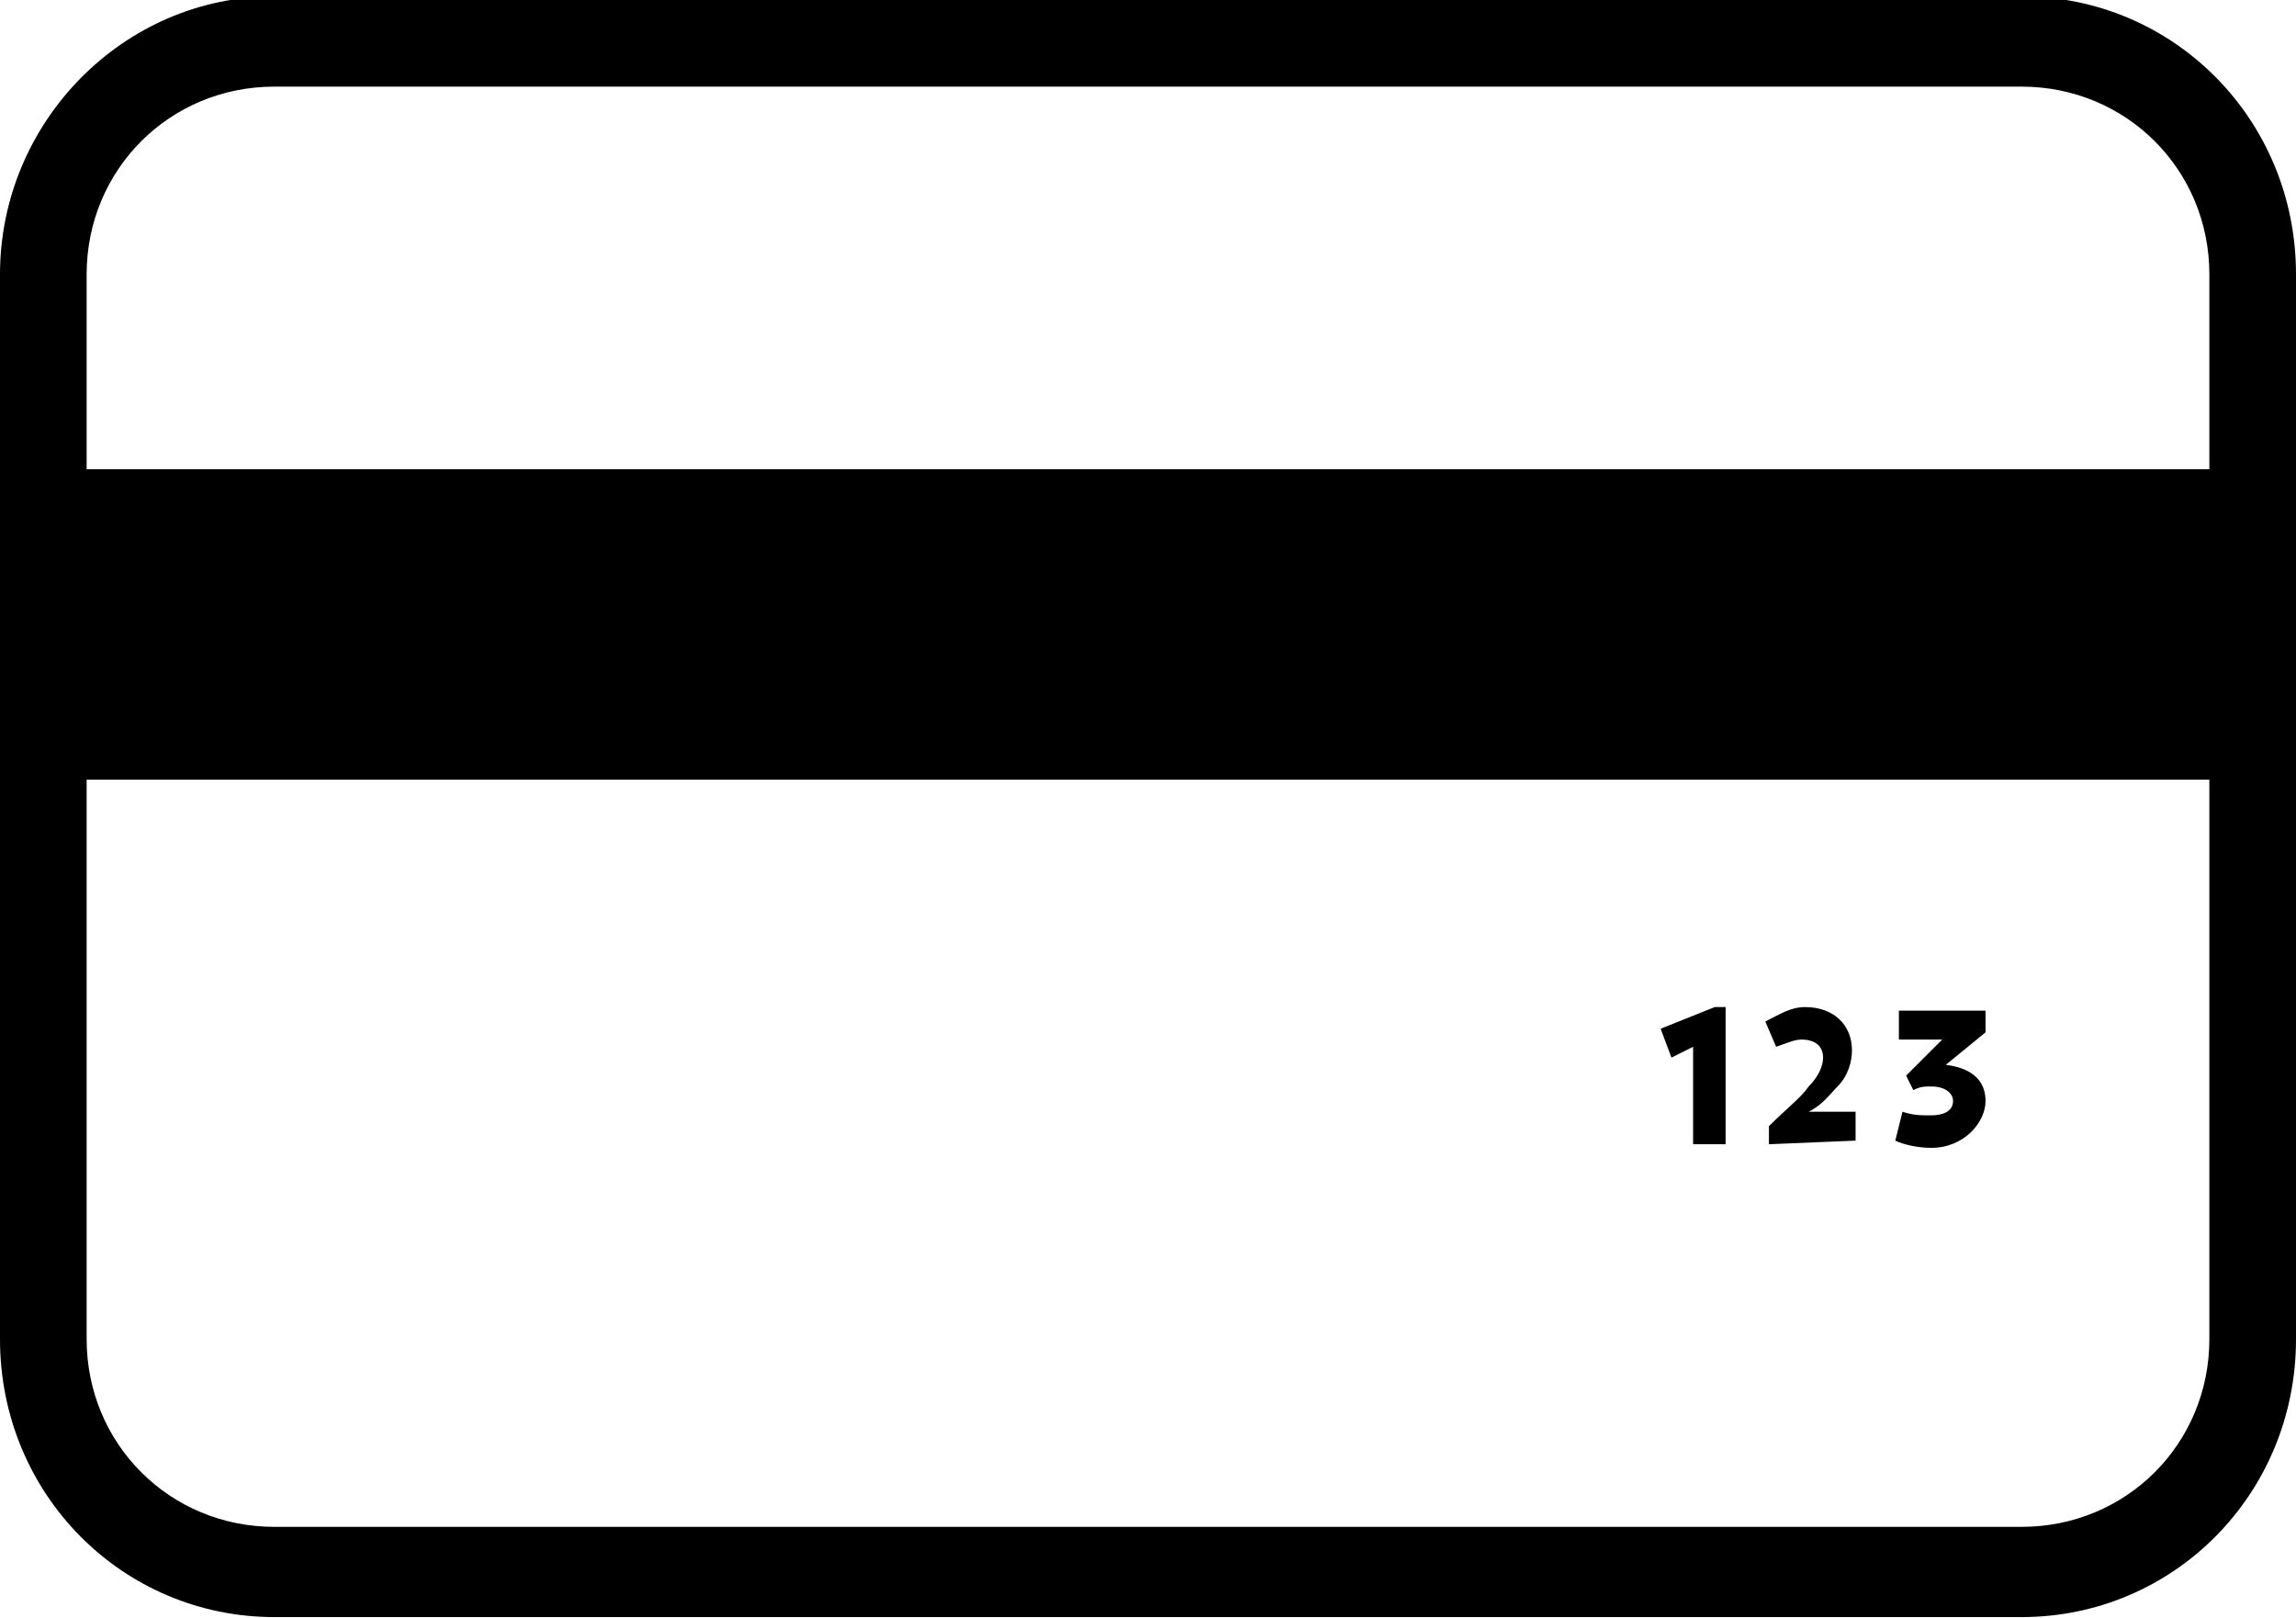
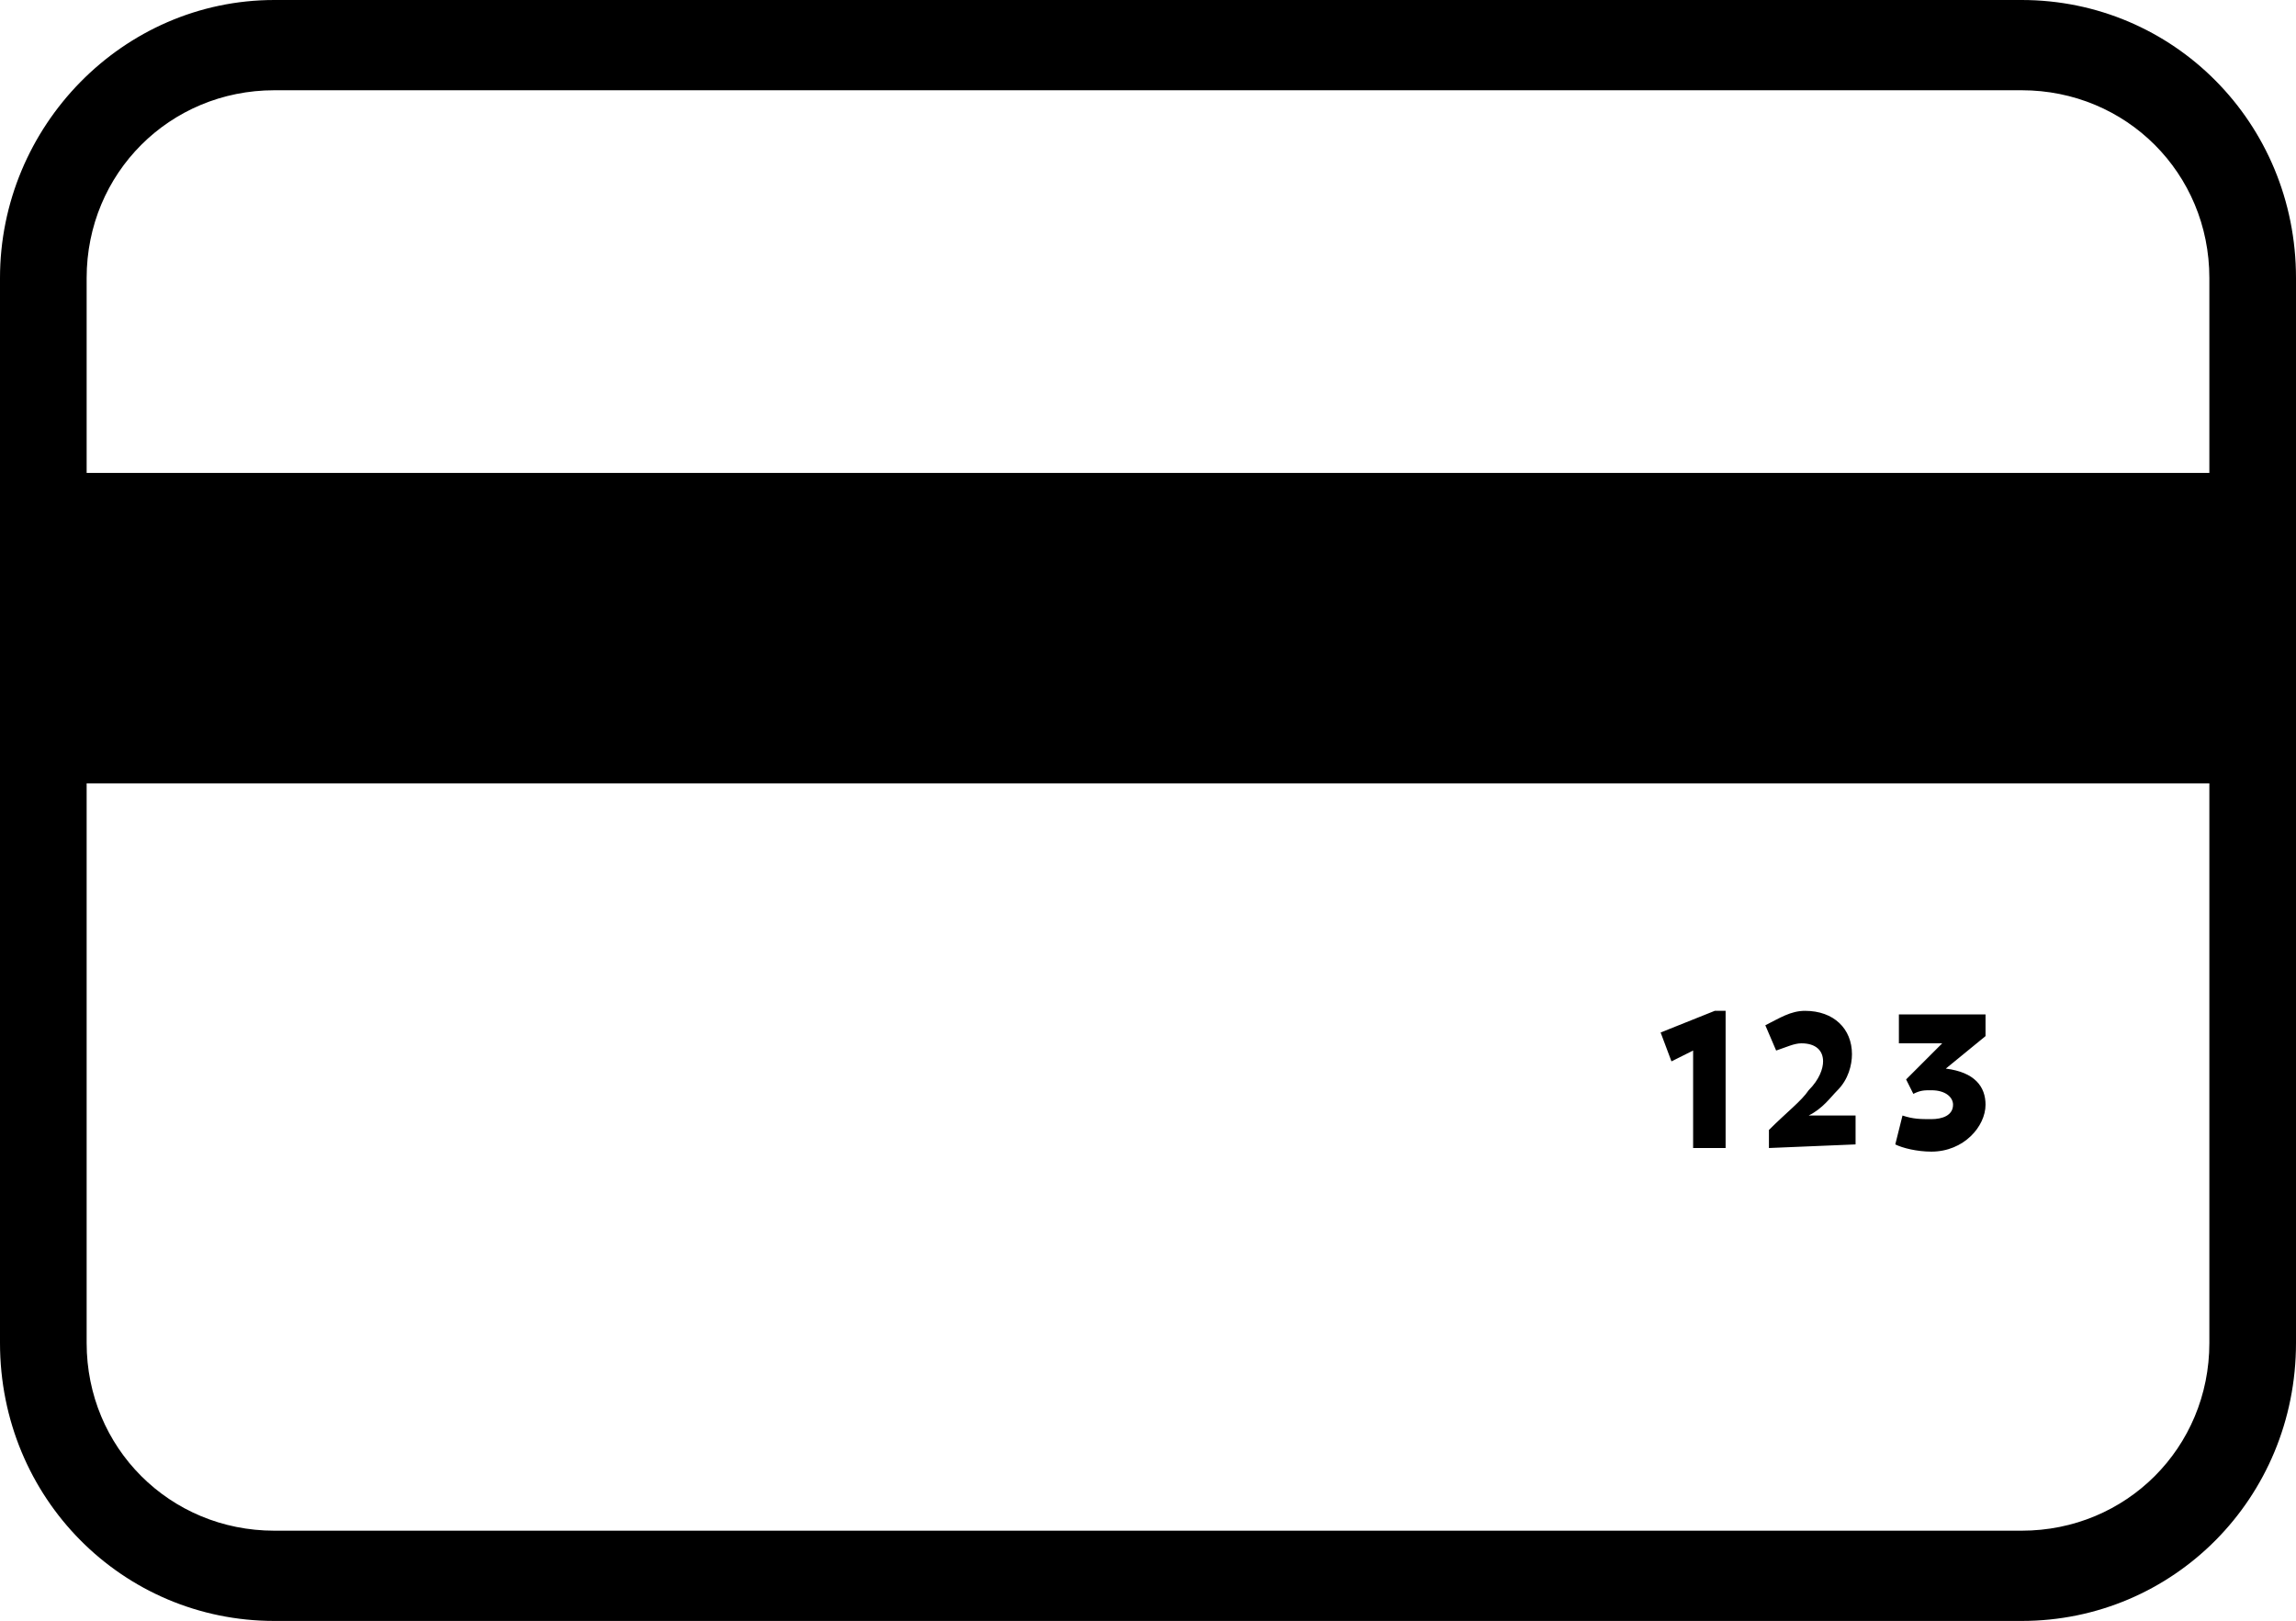
- <svg xmlns="http://www.w3.org/2000/svg" id="visa" viewBox="-428 280.2 63.6 44.8">
-   <path d="M-381.1 311.9v-2.7l-.6.3-.3-.8 1.5-.6h.3v3.8m1.2 0v-.5c.5-.5.9-.8 1.1-1.1.3-.3.4-.6.4-.8 0-.3-.2-.5-.6-.5-.2 0-.4.1-.7.2l-.3-.7c.4-.2.7-.4 1.1-.4.8 0 1.3.5 1.3 1.2 0 .3-.1.7-.4 1-.2.2-.4.5-.8.7h1.3v.8l-2.4.1zm4.9-2.2c.8.1 1.1.5 1.1 1 0 .6-.6 1.3-1.5 1.3-.4 0-.8-.1-1-.2l.2-.8c.3.1.5.1.8.1s.6-.1.6-.4c0-.2-.2-.4-.6-.4-.2 0-.3 0-.5.1l-.2-.4 1-1h-1.2v-.8h2.4v.6l-1.1.9z" />
-   <path d="M-372 280.1h-48.4c-4.2 0-7.6 3.5-7.6 7.7v29.5c0 4.3 3.4 7.7 7.6 7.7h48.4c4.2 0 7.6-3.4 7.6-7.7v-29.5c0-4.3-3.4-7.7-7.6-7.7zm-48.4 2.5h48.4c2.9 0 5.2 2.3 5.2 5.2v5.4h-58.8v-5.4c0-2.9 2.3-5.2 5.2-5.2zm48.4 39.9h-48.4c-2.9 0-5.2-2.3-5.2-5.2v-15.5h58.8v15.5c0 2.9-2.3 5.2-5.2 5.2z" />
+ <svg xmlns="http://www.w3.org/2000/svg" viewBox="0 0 63.6 44.9">
+   <path d="M46.9 31.8v-2.7l-.6.3-.3-.8 1.5-.6h.3v3.8m1.2 0v-.5c.5-.5.9-.8 1.1-1.1.3-.3.4-.6.4-.8 0-.3-.2-.5-.6-.5-.2 0-.4.1-.7.2l-.3-.7c.4-.2.7-.4 1.1-.4.8 0 1.3.5 1.3 1.2 0 .3-.1.7-.4 1-.2.2-.4.5-.8.7h1.3v.8l-2.4.1zm4.9-2.2c.8.1 1.1.5 1.1 1 0 .6-.6 1.3-1.5 1.3-.4 0-.8-.1-1-.2l.2-.8c.3.1.5.1.8.1s.6-.1.6-.4c0-.2-.2-.4-.6-.4-.2 0-.3 0-.5.1l-.2-.4 1-1h-1.2v-.8H55v.6l-1.1.9z" />
+   <path d="M56 0H7.6C3.4 0 0 3.5 0 7.7v29.5c0 4.3 3.4 7.7 7.6 7.7H56c4.2 0 7.6-3.4 7.6-7.7V7.7C63.6 3.4 60.2 0 56 0zM7.6 2.5H56c2.9 0 5.2 2.3 5.2 5.2v5.4H2.4V7.7c0-2.9 2.3-5.2 5.2-5.2zM56 42.4H7.6c-2.9 0-5.2-2.3-5.2-5.2V21.7h58.8v15.5c0 2.9-2.3 5.2-5.2 5.2z" />
</svg>
